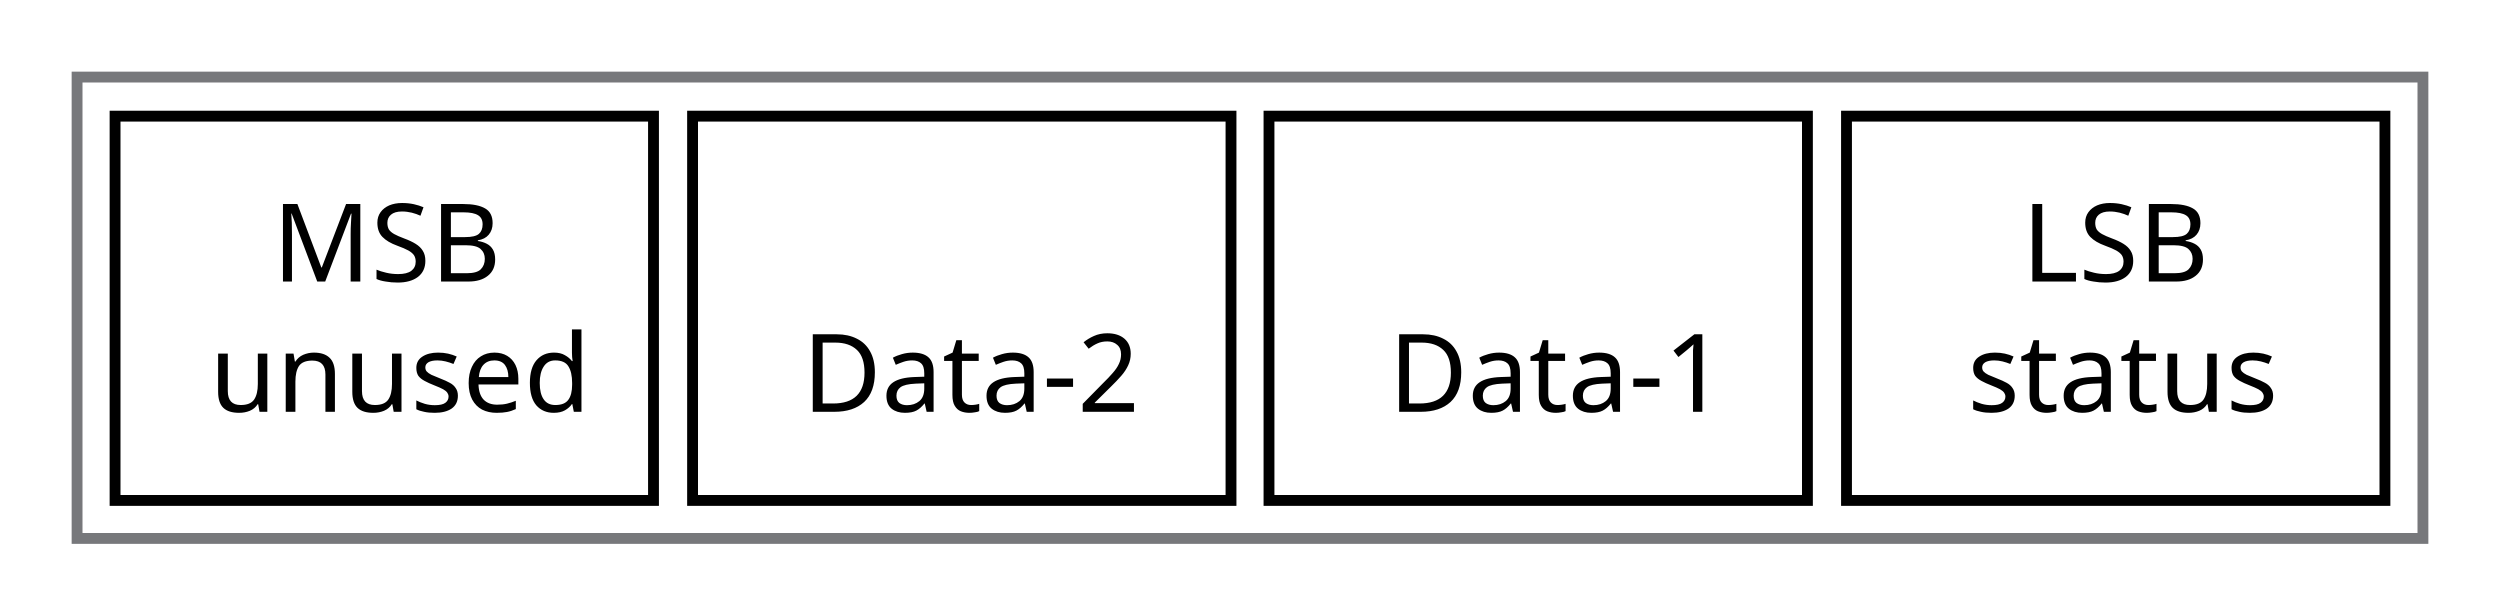
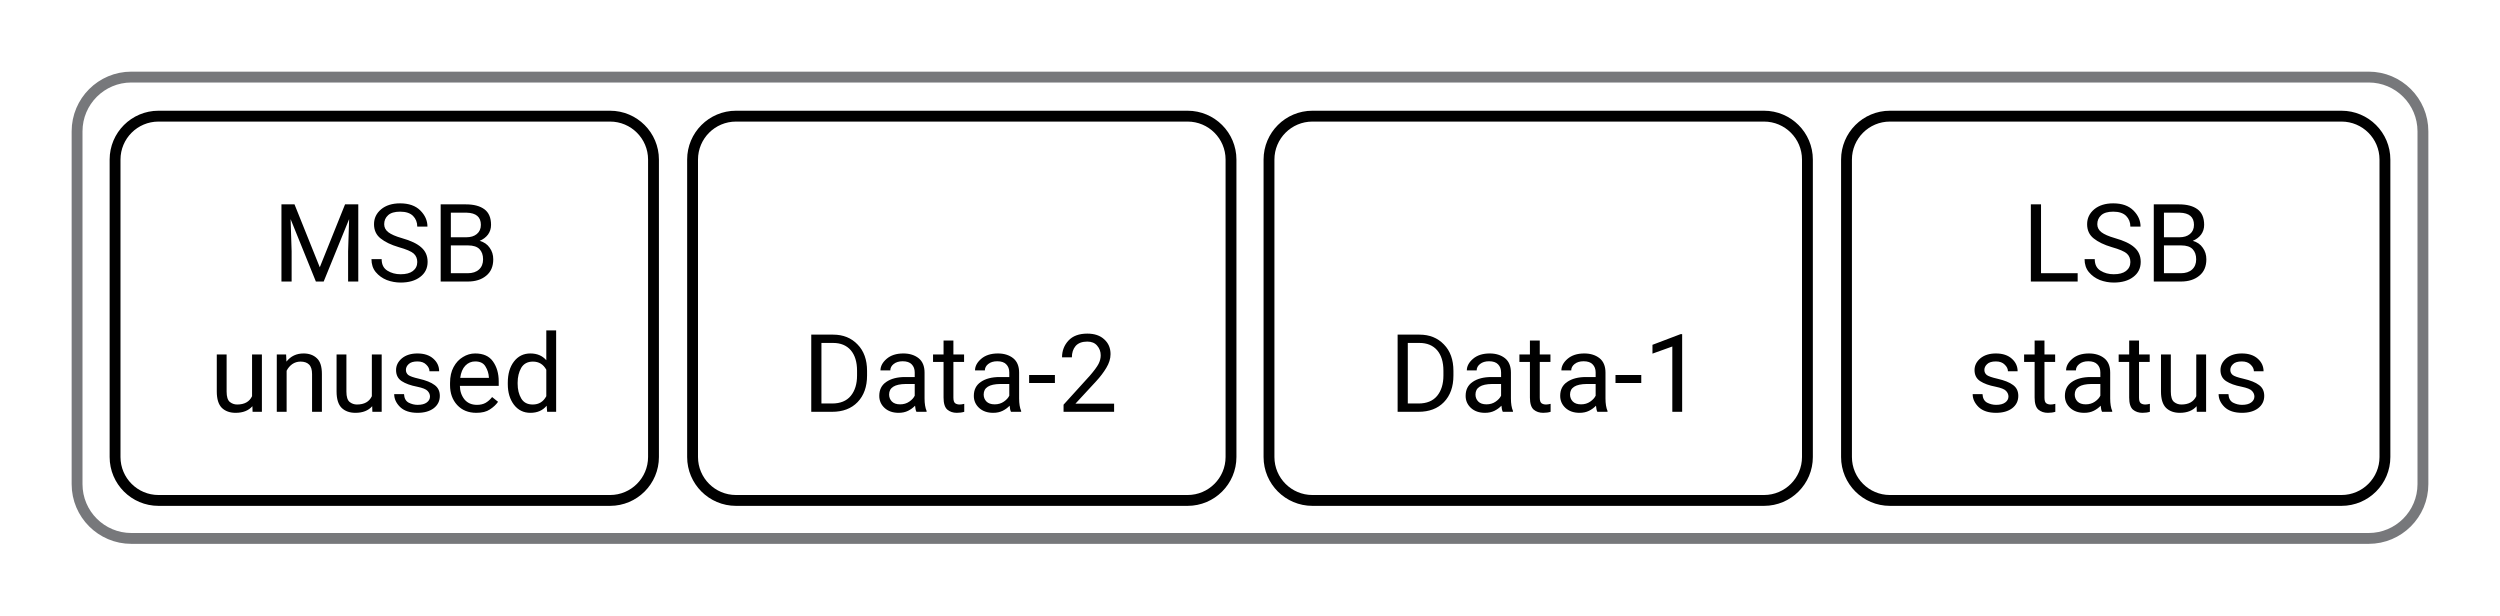
<svg xmlns="http://www.w3.org/2000/svg" version="1.1" id="Layer_1" x="0px" y="0px" viewBox="0 0 230.3 56.7" style="enable-background:new 0 0 230.3 56.7;" xml:space="preserve">
  <style type="text/css">
	.st0{fill:none;stroke:#000000;stroke-miterlimit:10;}
	.st1{enable-background:new    ;}
- 	.st2{font-family:'Roboto-Light';}
+ 	.st2{font-family:-apple-system, BlinkMacSystemFont, "Segoe UI", Roboto, Helvetica, Arial, sans-serif, "Apple Color Emoji", "Segoe UI Emoji", "Segoe UI Symbol";}
	.st3{font-size:10px;}
	.st4{fill:none;stroke:#77787B;stroke-miterlimit:10;}
</style>
-   <rect x="10.6" y="10.7" class="st0" width="49.6" height="35.4" />
+   <rect x="10.6" y="10.7" class="st0" width="49.6" height="35.4" rx="4" />
  <text transform="matrix(1 0 0 1 25.0987 25.9355)" class="st1">
    <tspan x="0" y="0" class="st2 st3">MSB</tspan>
    <tspan x="-5.8" y="12" class="st2 st3">unused</tspan>
  </text>
-   <rect x="170.1" y="10.7" class="st0" width="49.6" height="35.4" />
+   <rect x="170.1" y="10.7" class="st0" width="49.6" height="35.4" rx="4" />
  <text transform="matrix(1 0 0 1 186.2536 25.9355)" class="st1">
    <tspan x="0" y="0" class="st2 st3">LSB</tspan>
    <tspan x="-5" y="12" class="st2 st3">status</tspan>
  </text>
-   <rect x="63.8" y="10.7" class="st0" width="49.6" height="35.4" />
+   <rect x="63.8" y="10.7" class="st0" width="49.6" height="35.4" rx="4" />
  <text transform="matrix(1 0 0 1 73.9048 37.9356)" class="st2 st3">Data-2</text>
-   <rect x="116.9" y="10.7" class="st0" width="49.6" height="35.4" />
+   <rect x="116.9" y="10.7" class="st0" width="49.6" height="35.4" rx="4" />
  <text transform="matrix(1 0 0 1 127.9208 37.9356)" class="st2 st3">Data-1</text>
-   <rect x="7.1" y="7.1" class="st4" width="216.1" height="42.5" />
+   <rect x="7.1" y="7.1" class="st4" width="216.1" height="42.5" rx="5" />
</svg>
